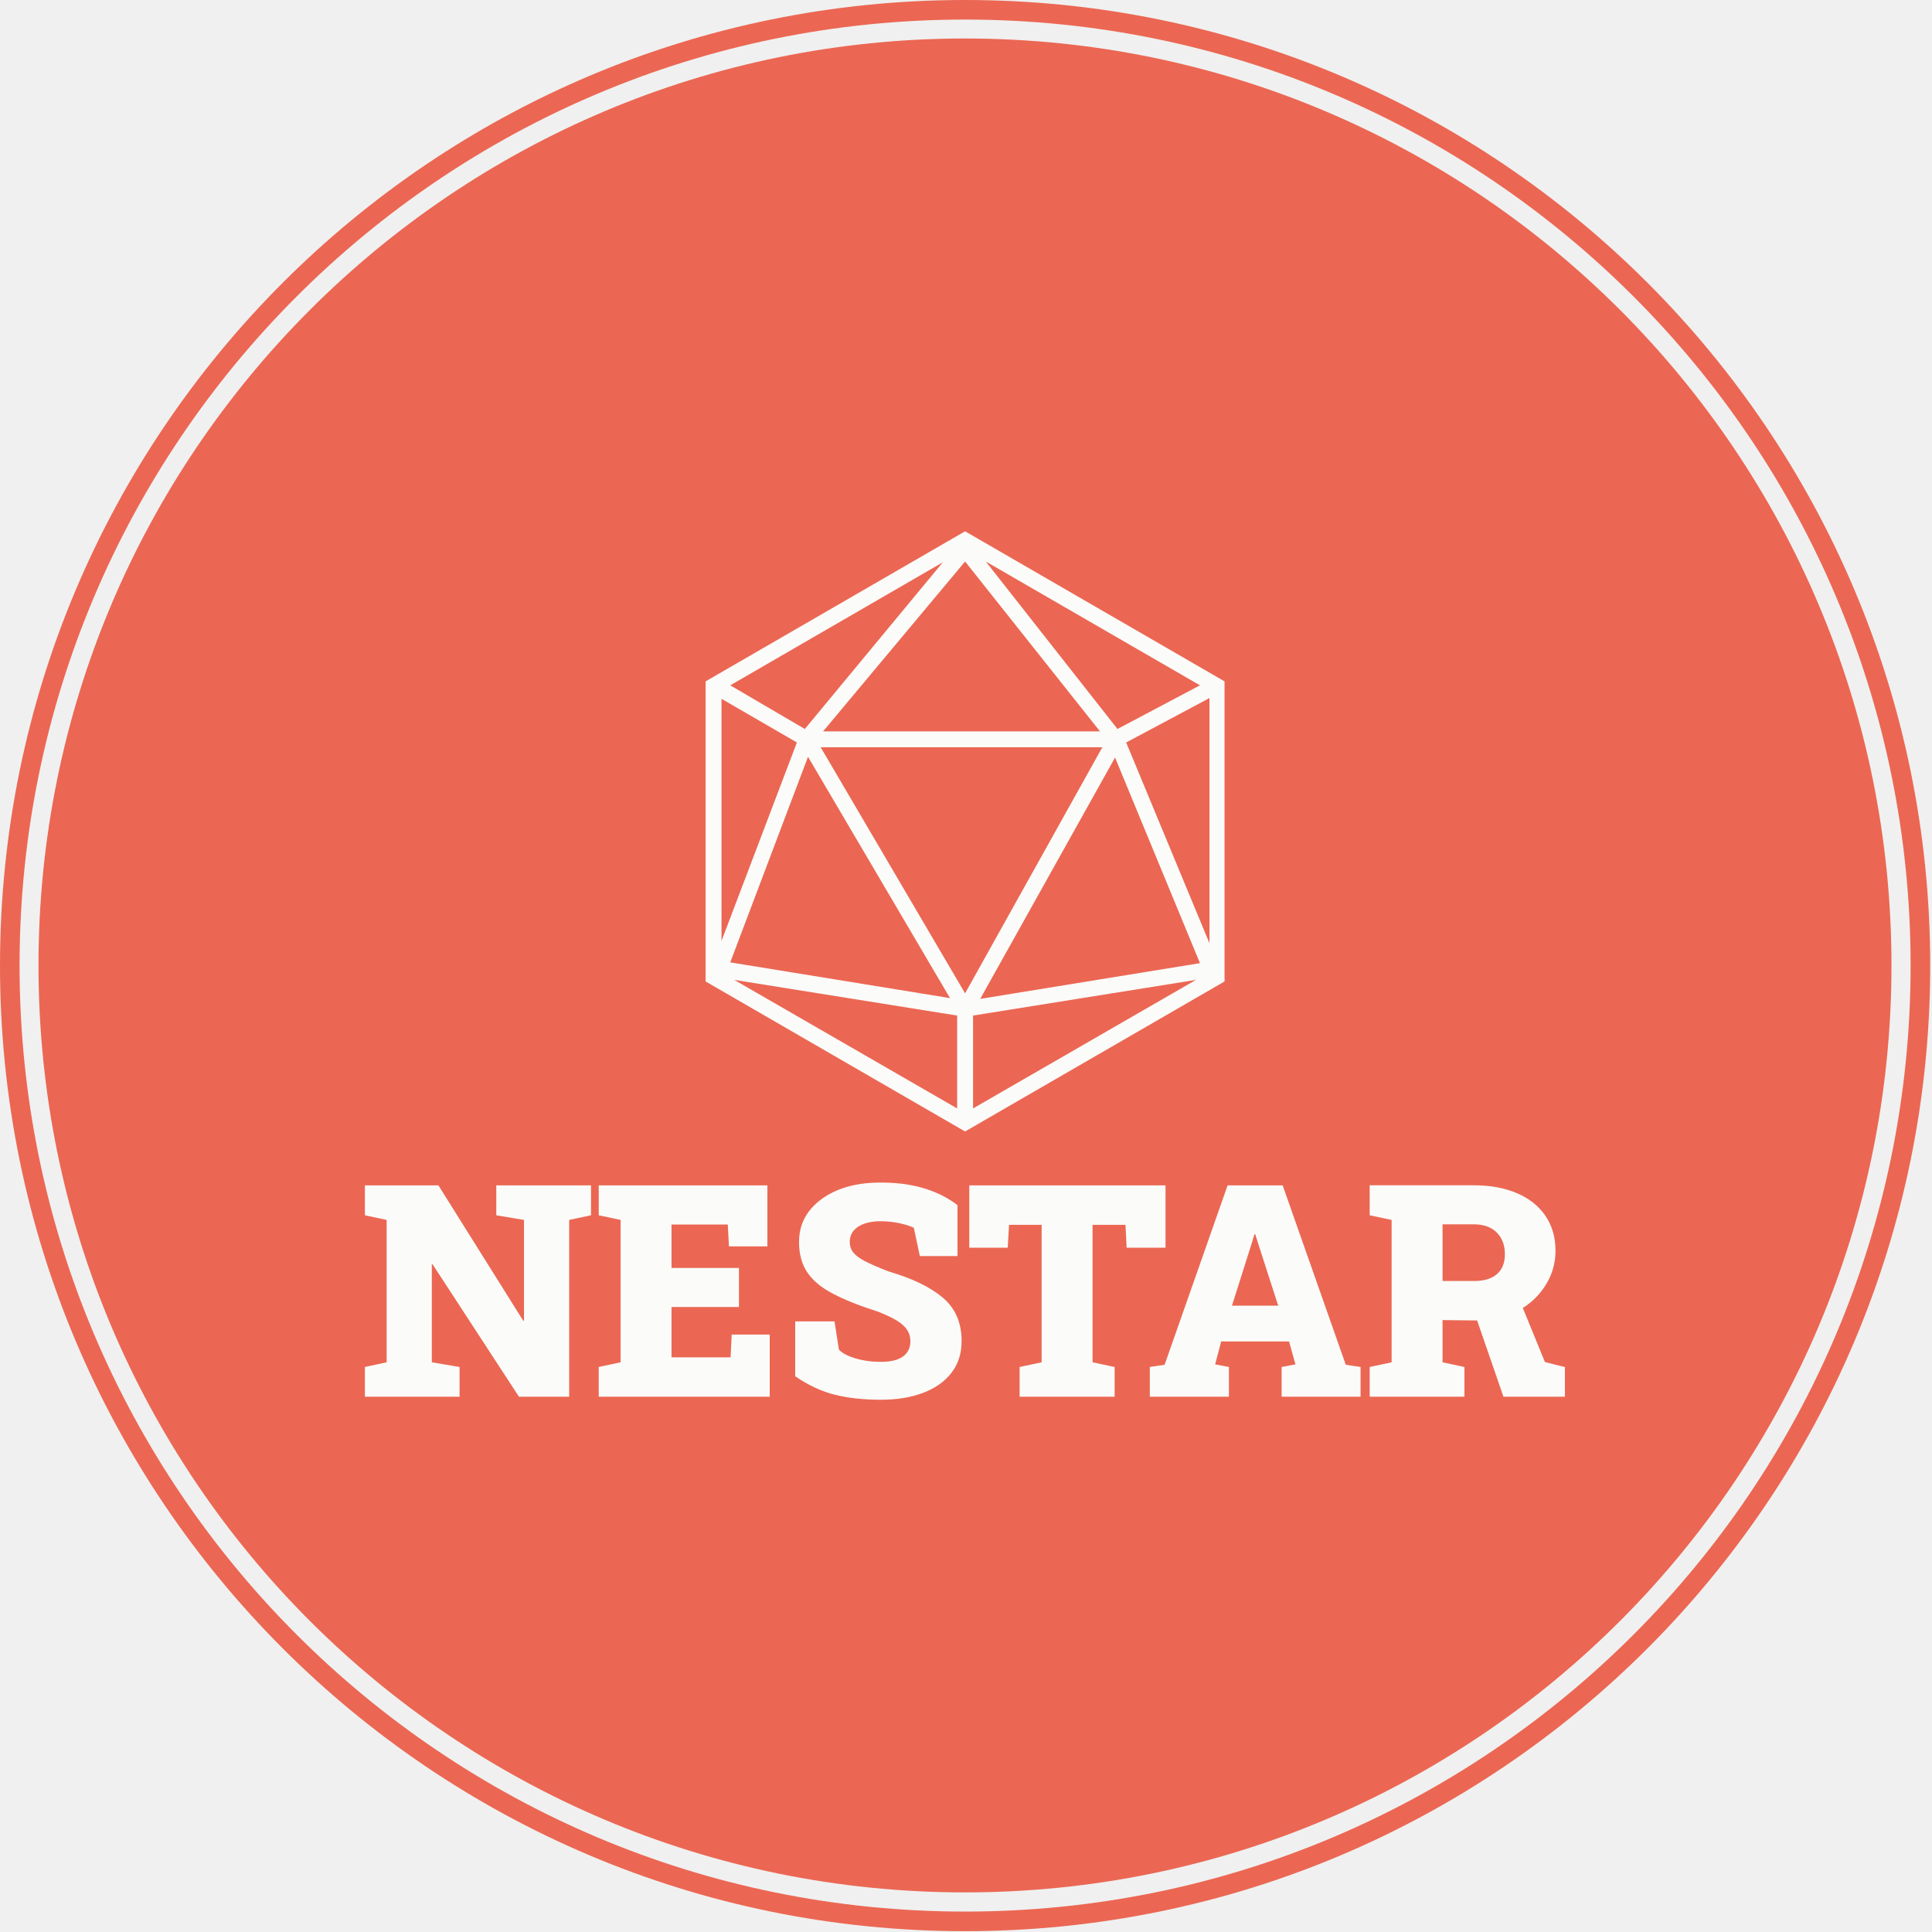
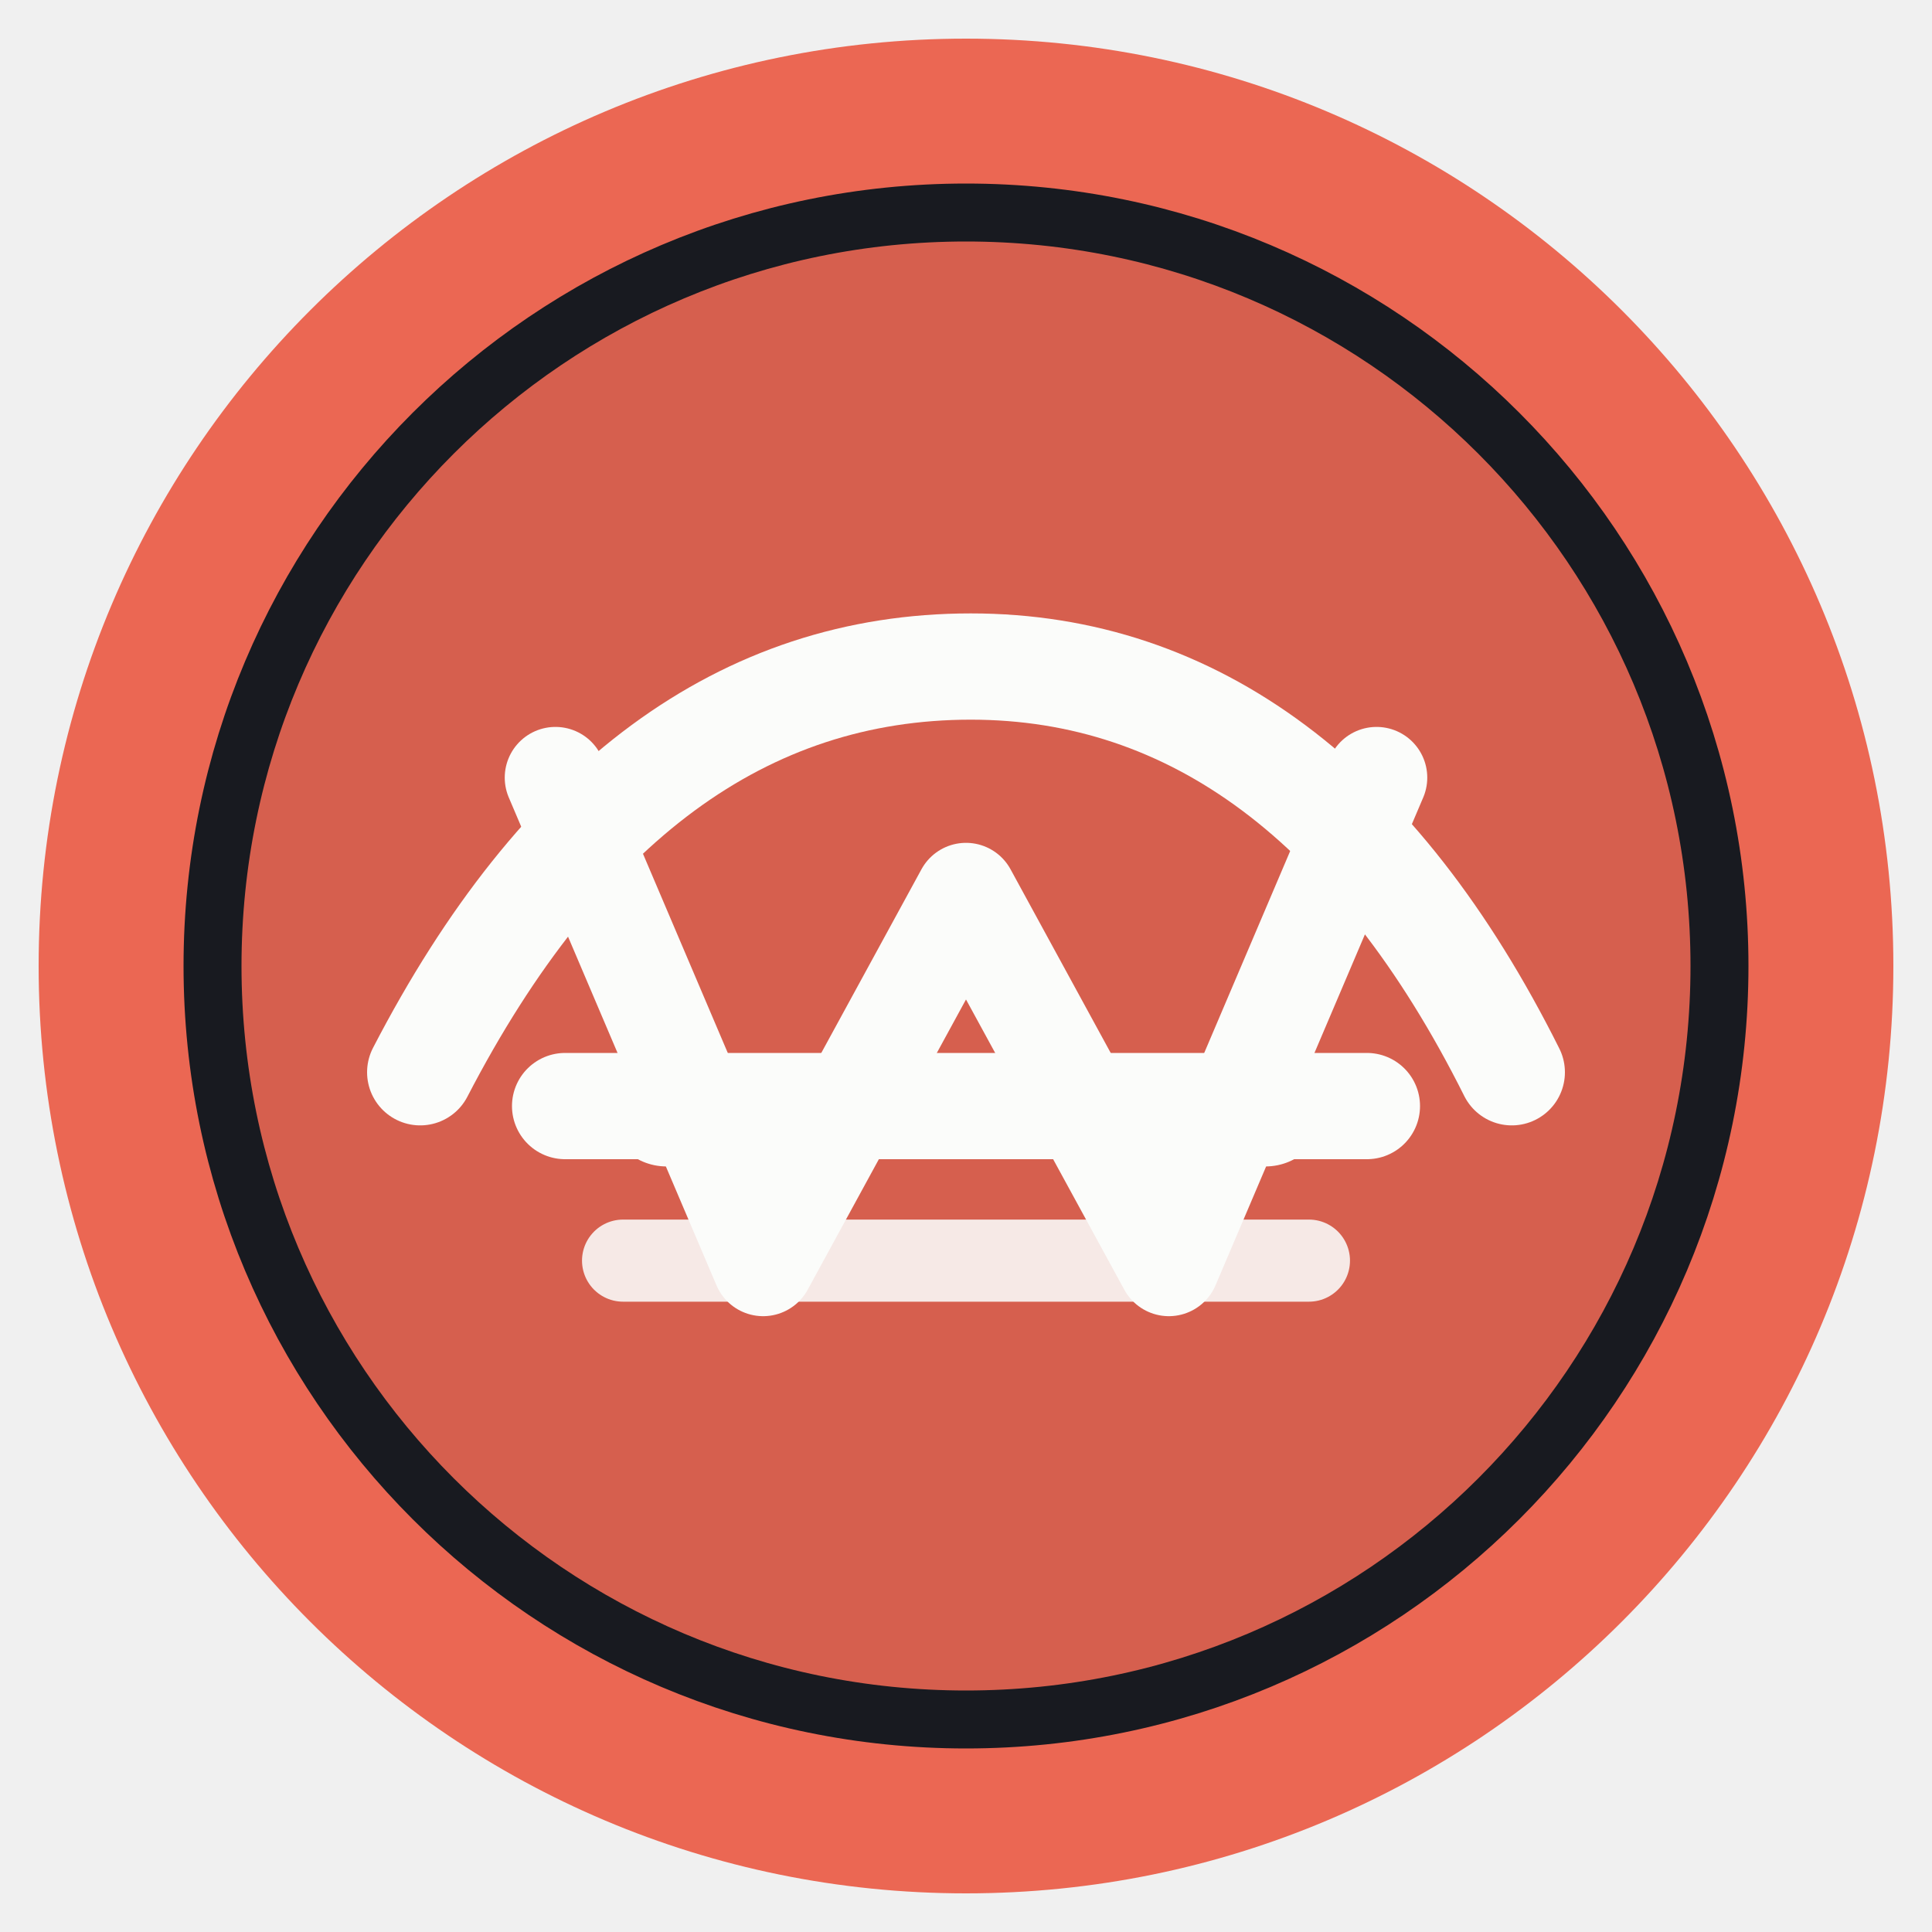
<svg xmlns="http://www.w3.org/2000/svg" width="40" height="40" viewBox="0 0 40 40" fill="none">
-   <g clipPath="url(#clip0_6726_9595)">
-     <path d="M0 19.991C0 8.95 8.946 0 19.981 0C31.017 0 39.963 8.95 39.963 19.991C39.963 31.032 31.017 39.983 19.981 39.983C8.946 39.983 0 31.032 0 19.991ZM19.981 39.577C30.793 39.577 39.557 30.808 39.557 19.991C39.557 9.174 30.793 0.405 19.981 0.405C9.17 0.405 0.405 9.174 0.405 19.991C0.405 30.808 9.17 39.577 19.981 39.577Z" fill="#EB6753" />
-     <path d="M19.979 39.18C30.573 39.18 39.161 30.588 39.161 19.989C39.161 9.389 30.573 0.797 19.979 0.797C9.385 0.797 0.797 9.389 0.797 19.989C0.797 30.588 9.385 39.18 19.979 39.18Z" fill="#EB6753" />
-     <g clipPath="url(#clip1_6726_9595)">
-       <g clipPath="url(#clip2_6726_9595)">
-         <g clipPath="url(#clip3_6726_9595)">
-           <g clipPath="url(#clip4_6726_9595)">
-             <g clipPath="url(#clip5_6726_9595)">
-               <g clipPath="url(#clip6_6726_9595)">
-                 <g clipPath="url(#clip7_6726_9595)">
-                   <path d="M9.515 28.917H7.555V28.302L8.005 28.205V25.257L7.555 25.161V24.542H8.005H9.077L10.832 27.343H10.849V25.257L10.275 25.161V24.542H11.784H12.236V25.161L11.784 25.257V28.917H10.744L8.957 26.177H8.94V28.205L9.515 28.302V28.917ZM15.936 28.917H12.396V28.302L12.849 28.205V25.257L12.396 25.161V24.542H15.888V25.805H15.092L15.068 25.353H13.903V26.252H15.299V27.06H13.903V28.102H15.126L15.149 27.631H15.936V28.917ZM18.239 28.98C17.883 28.98 17.567 28.946 17.291 28.878C17.014 28.81 16.739 28.682 16.464 28.494V27.358H17.278L17.368 27.941C17.432 28.013 17.545 28.073 17.707 28.122C17.87 28.171 18.047 28.196 18.239 28.196C18.373 28.196 18.486 28.18 18.576 28.147C18.666 28.113 18.734 28.064 18.78 28C18.826 27.936 18.849 27.859 18.849 27.769C18.849 27.683 18.827 27.606 18.784 27.538C18.741 27.47 18.671 27.405 18.572 27.344C18.475 27.283 18.343 27.22 18.176 27.156C17.801 27.036 17.494 26.914 17.254 26.789C17.013 26.665 16.835 26.519 16.718 26.349C16.601 26.178 16.543 25.966 16.543 25.714C16.543 25.472 16.611 25.26 16.749 25.079C16.888 24.897 17.078 24.755 17.32 24.65C17.563 24.546 17.84 24.491 18.151 24.485C18.508 24.477 18.823 24.513 19.097 24.593C19.372 24.671 19.614 24.791 19.824 24.951V26.005H19.044L18.92 25.42C18.852 25.386 18.756 25.355 18.63 25.327C18.504 25.299 18.369 25.284 18.227 25.284C18.105 25.284 17.997 25.3 17.902 25.332C17.807 25.364 17.731 25.413 17.675 25.477C17.621 25.541 17.593 25.621 17.593 25.717C17.593 25.795 17.616 25.865 17.662 25.927C17.709 25.987 17.79 26.049 17.905 26.11C18.022 26.171 18.184 26.241 18.393 26.322C18.889 26.468 19.265 26.65 19.523 26.869C19.78 27.089 19.909 27.387 19.909 27.763C19.909 28.021 19.839 28.241 19.699 28.422C19.559 28.604 19.363 28.742 19.113 28.837C18.863 28.932 18.572 28.98 18.239 28.98ZM23.077 28.917H21.11V28.302L21.566 28.205V25.359H20.891L20.864 25.832H20.068V24.542H24.131V25.832H23.326L23.302 25.359H22.62V28.205L23.077 28.302V28.917ZM25.443 28.917H23.806V28.302L24.112 28.256L25.416 24.542H26.556L27.863 28.256L28.169 28.302V28.917H26.535V28.302L26.821 28.248L26.689 27.773H25.283L25.158 28.248L25.443 28.302V28.917ZM25.921 25.724L25.506 27.033H26.464L26.037 25.709L25.989 25.555H25.971L25.921 25.724ZM30.319 28.917H28.358V28.302L28.812 28.205V25.257L28.358 25.161V24.54H30.509C30.855 24.54 31.155 24.595 31.409 24.705C31.664 24.814 31.86 24.971 31.998 25.175C32.136 25.378 32.205 25.619 32.205 25.897C32.205 26.154 32.136 26.392 31.997 26.612C31.858 26.833 31.667 27.01 31.425 27.142C31.182 27.276 30.906 27.342 30.596 27.339L29.866 27.331V28.205L30.319 28.302V28.917ZM32.4 28.917H31.127L30.538 27.21L31.454 26.898L31.986 28.2L32.4 28.304V28.917ZM29.866 25.348V26.522H30.521C30.725 26.522 30.882 26.475 30.992 26.38C31.102 26.284 31.157 26.147 31.157 25.967C31.157 25.78 31.101 25.631 30.989 25.518C30.877 25.405 30.717 25.348 30.509 25.348H29.866Z" fill="#FBFCFA" />
-                 </g>
-               </g>
-             </g>
-           </g>
-           <g clipPath="url(#clip8_6726_9595)">
-             <g clipPath="url(#clip9_6726_9595)">
-               <path d="M19.981 11L14.609 14.107V20.32L19.981 23.426L25.353 20.32V14.107L19.981 11ZM17.041 15.142L19.981 11.625L22.774 15.142H17.041ZM22.823 15.471L19.981 20.566L16.991 15.471H22.823ZM19.669 20.665L15.119 19.925L16.729 15.668L19.669 20.665ZM23.086 15.684L24.844 19.941L20.294 20.681L23.086 15.684ZM23.136 15.093L20.409 11.625L24.844 14.189L23.136 15.093ZM16.663 15.093L15.119 14.189L19.521 11.641L16.663 15.093ZM16.499 15.372L14.938 19.481V14.468L16.499 15.372ZM19.817 21.026V22.949L15.201 20.287L19.817 21.026ZM20.146 21.026L24.762 20.287L20.146 22.949V21.026ZM23.316 15.372L25.041 14.452V19.53L23.316 15.372Z" fill="#FBFCFA" />
-             </g>
-           </g>
-         </g>
-       </g>
-     </g>
-   </g>
-   <defs>
-     <clipPath id="clip0_6726_9595">
-       <rect width="39.963" height="39.983" fill="white" />
-     </clipPath>
-     <clipPath id="clip1_6726_9595">
-       <rect width="24.846" height="17.983" fill="white" transform="translate(7.55469 11)" />
-     </clipPath>
-     <clipPath id="clip2_6726_9595">
-       <rect width="24.846" height="17.983" fill="white" transform="translate(7.55469 11)" />
-     </clipPath>
-     <clipPath id="clip3_6726_9595">
-       <rect width="24.846" height="17.983" fill="white" transform="translate(7.55469 11)" />
-     </clipPath>
-     <clipPath id="clip4_6726_9595">
-       <rect width="24.846" height="4.496" fill="white" transform="translate(7.55469 24.4844)" />
-     </clipPath>
-     <clipPath id="clip5_6726_9595">
-       <rect width="24.846" height="4.496" fill="white" transform="translate(7.55469 24.4844)" />
-     </clipPath>
-     <clipPath id="clip6_6726_9595">
-       <rect width="24.846" height="4.496" fill="white" transform="translate(7.55469 24.4844)" />
-     </clipPath>
-     <clipPath id="clip7_6726_9595">
-       <rect width="24.846" height="4.496" fill="white" transform="translate(7.55469 24.4844)" />
-     </clipPath>
-     <clipPath id="clip8_6726_9595">
-       <rect width="10.744" height="12.426" fill="white" transform="translate(14.6094 11)" />
-     </clipPath>
-     <clipPath id="clip9_6726_9595">
-       <rect width="10.744" height="12.426" fill="white" transform="translate(14.6094 11)" />
-     </clipPath>
-   </defs>
+   <circle cx="20" cy="20" r="19.2" fill="#EB6753" />
+   <circle cx="20" cy="20" r="15.6" fill="#181A20" fill-opacity="0.1" stroke="#181A20" stroke-width="1.2" />
+   <path d="M8.7 22.2C11.6 16.6 15.4 13.8 20.1 13.8C24.7 13.8 28.5 16.6 31.3 22.2" stroke="#FBFCFA" stroke-width="2.2" stroke-linecap="round" />
+   <path d="M11.7 22.9H28.3" stroke="#FBFCFA" stroke-width="2.2" stroke-linecap="round" />
+   <path d="M12.9 26.1H27.1" stroke="#FBFCFA" stroke-width="1.7" stroke-linecap="round" opacity="0.88" />
+   <path d="M11.5 16.1L15.8 26.2L20 18.5L24.2 26.2L28.5 16.1" stroke="#FBFCFA" stroke-width="2.1" stroke-linecap="round" stroke-linejoin="round" />
+   <circle cx="13.8" cy="22.9" r="1.25" fill="#FBFCFA" />
+   <circle cx="26.2" cy="22.9" r="1.25" fill="#FBFCFA" />
</svg>
